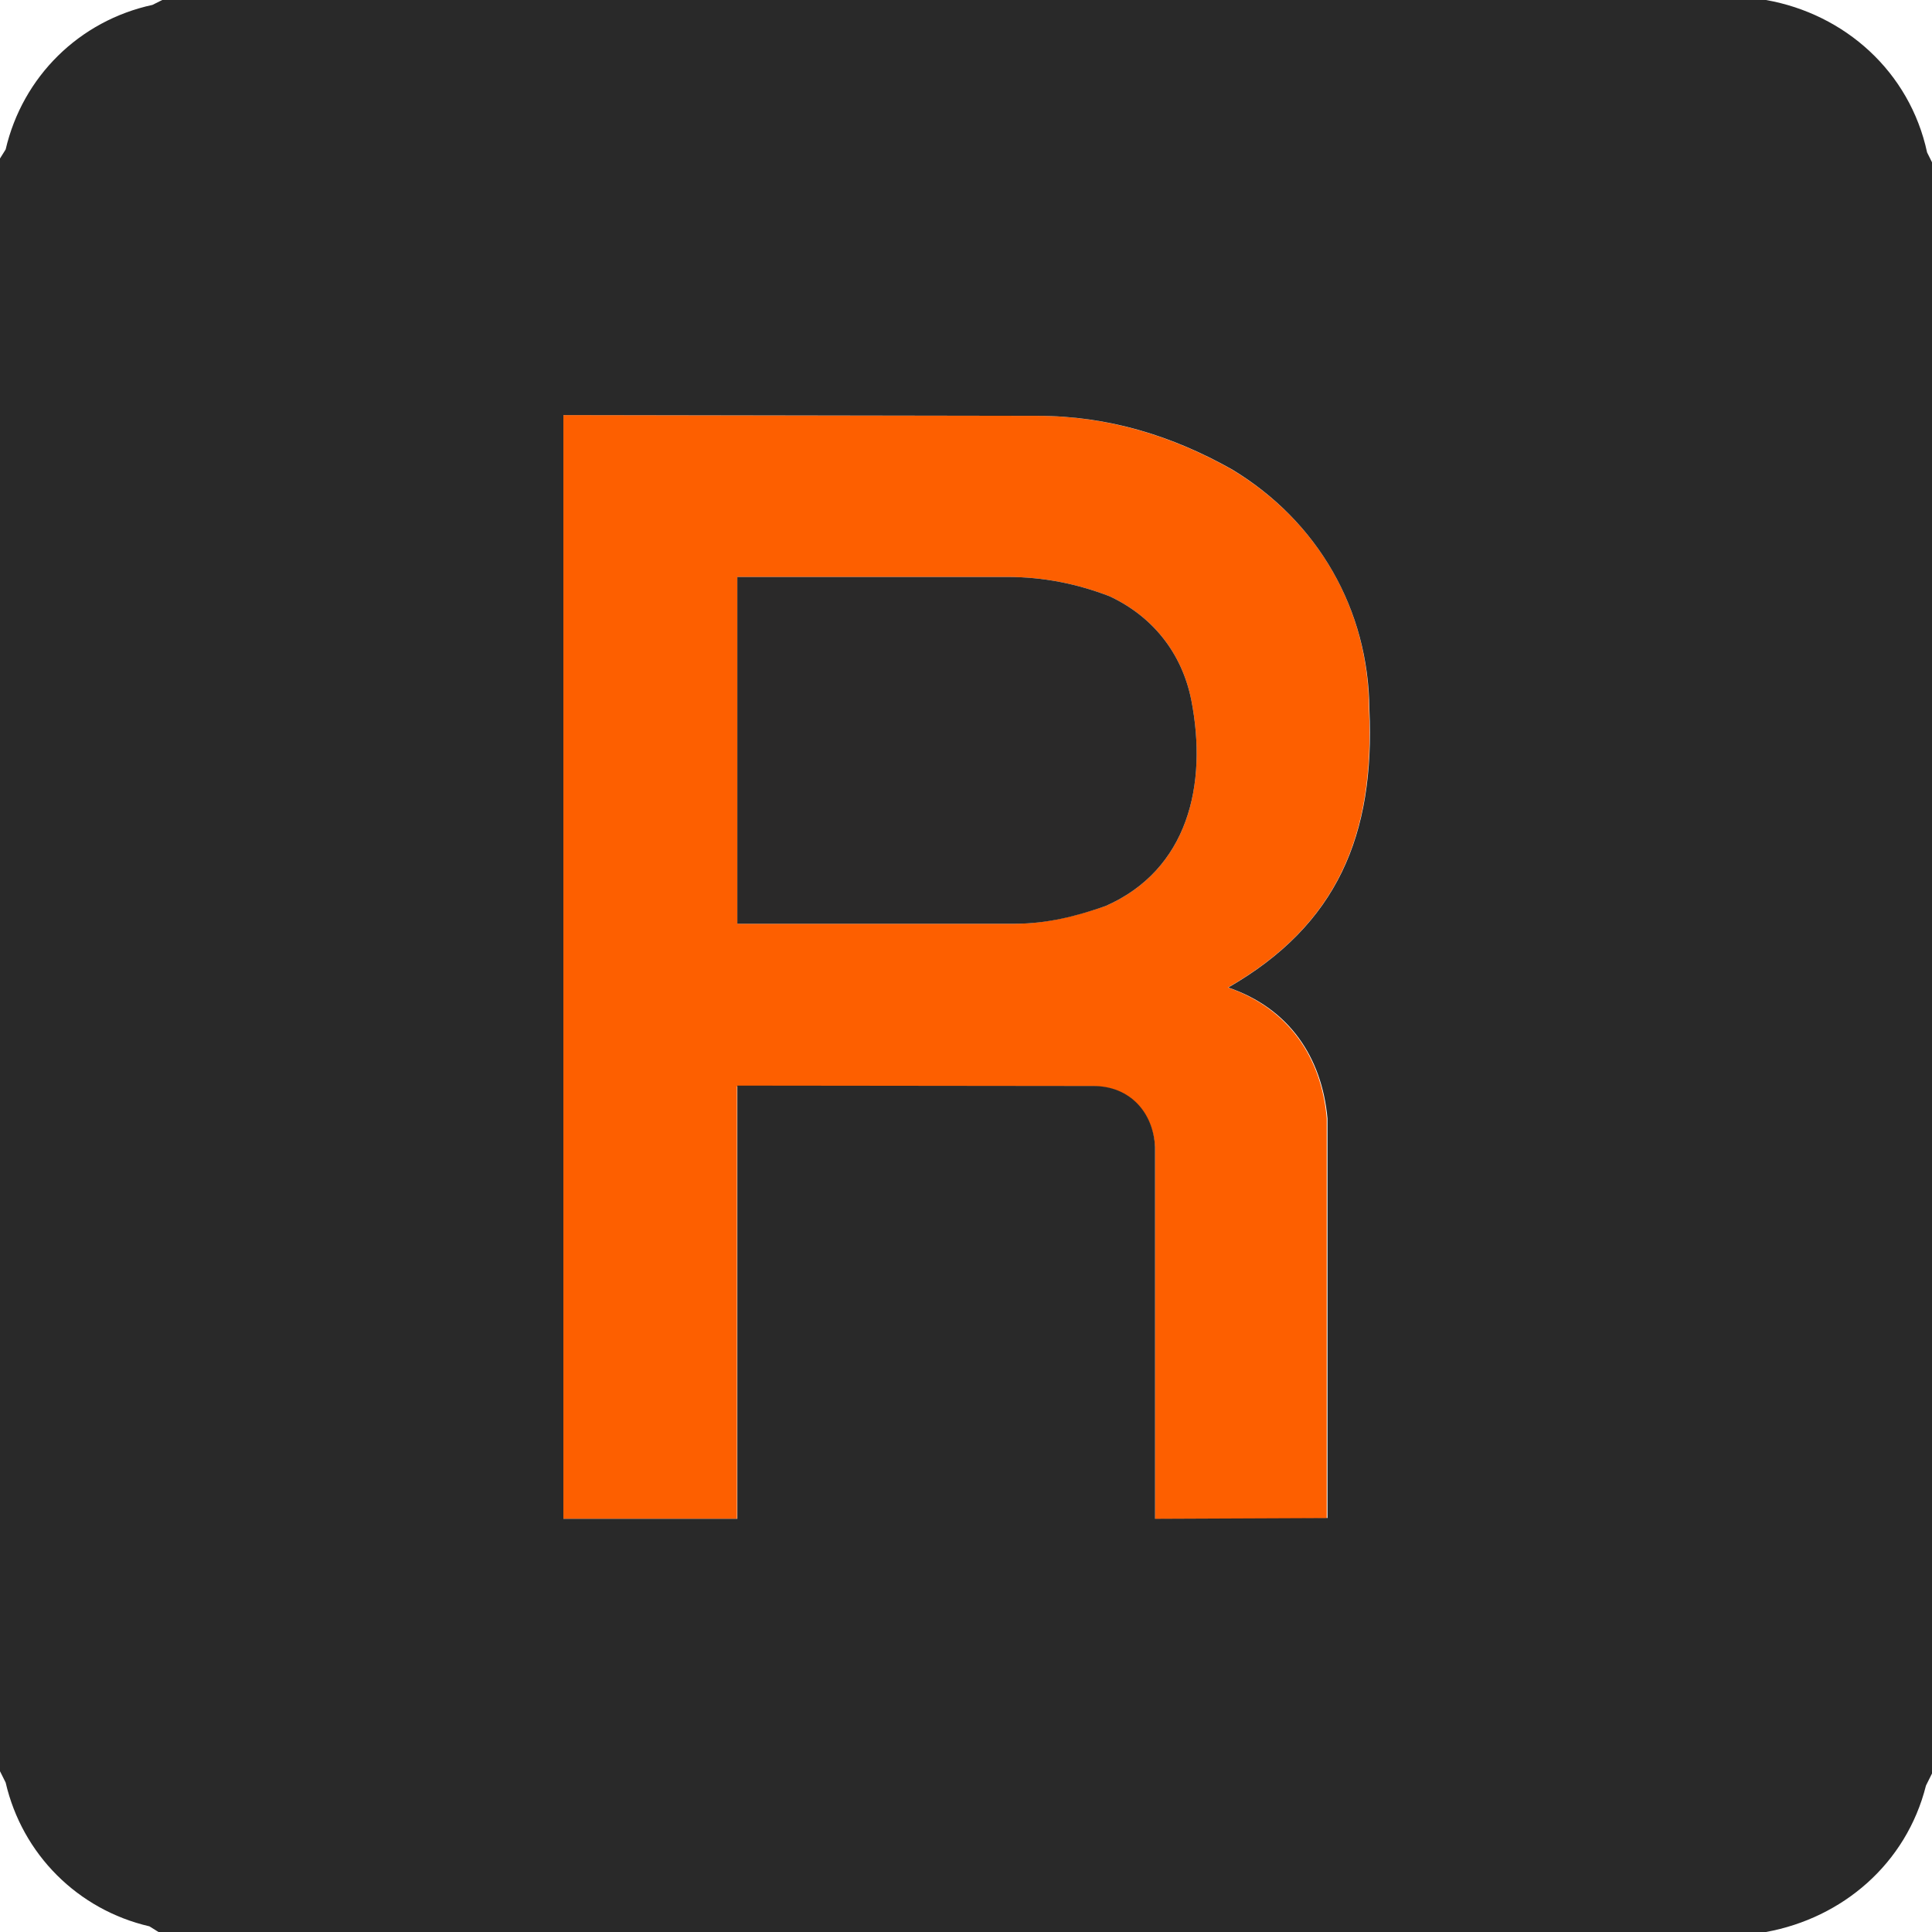
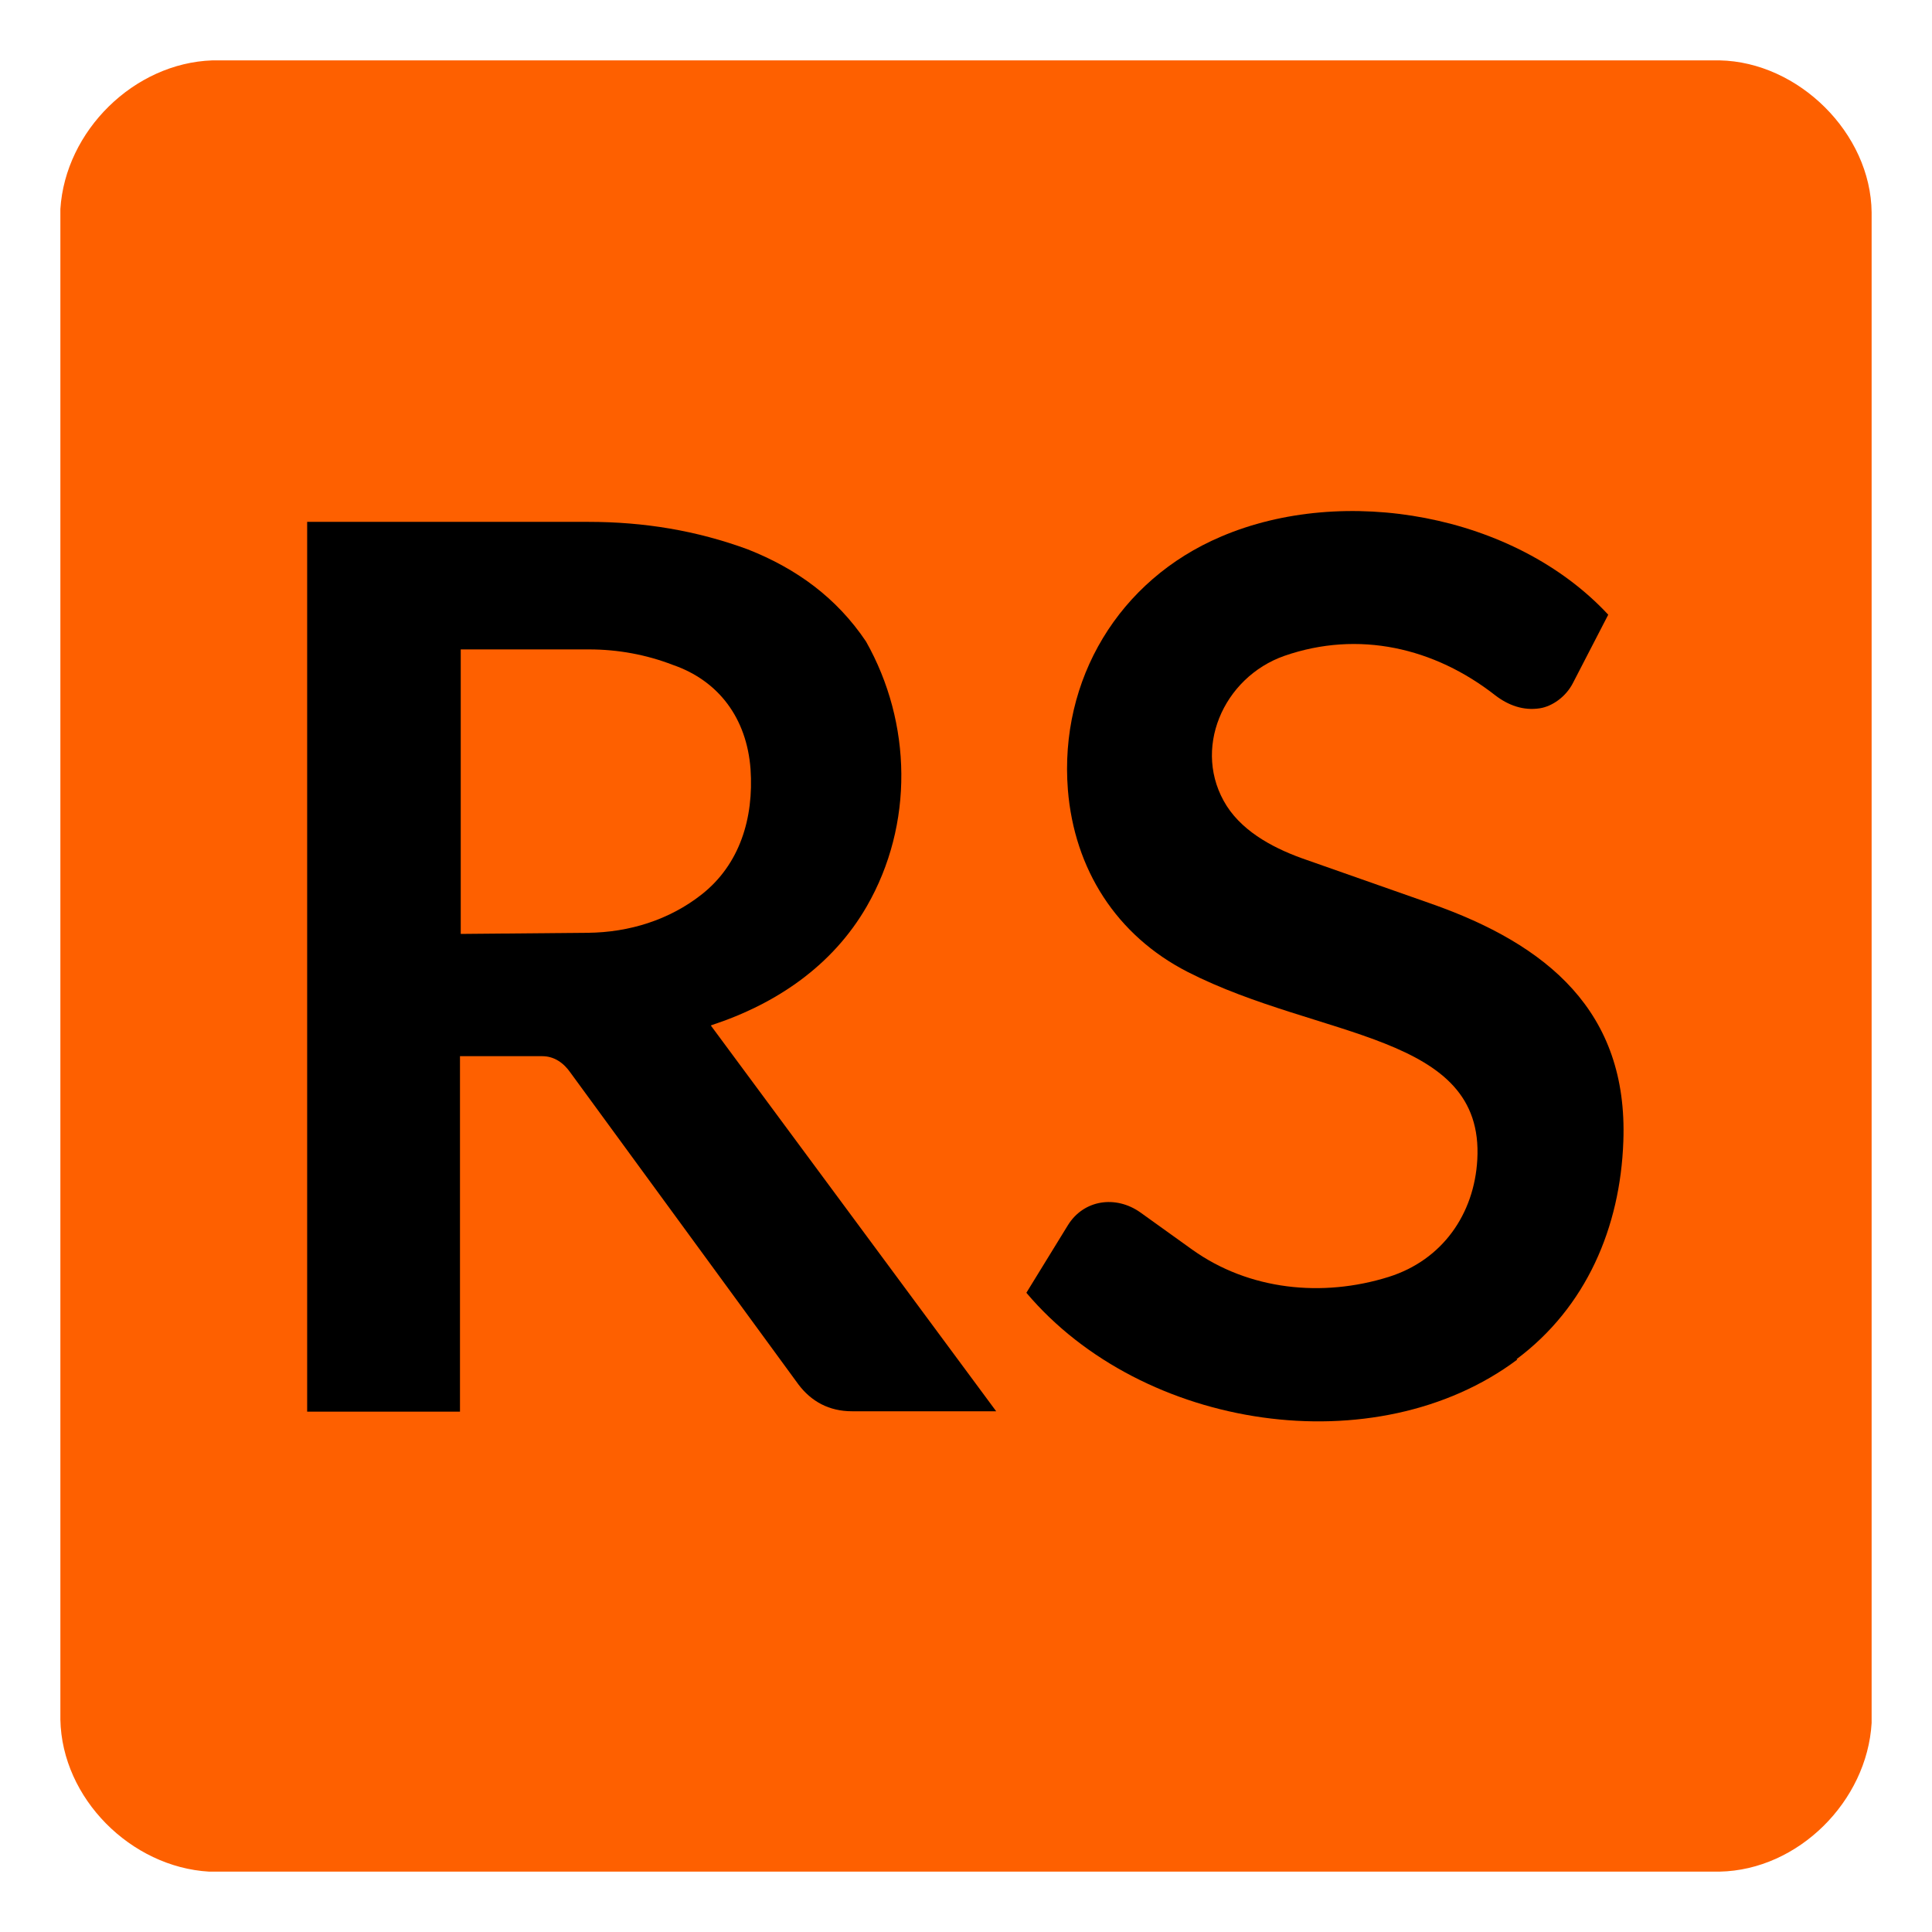
<svg xmlns="http://www.w3.org/2000/svg" id="Layer_1" version="1.1" viewBox="0 0 512 512">
  <defs>
    <style>
      .st0 {
-         fill: #292929;
-       }
- 
-       .st1 {
-         fill: #2a2929;
-       }
- 
-       .st2 {
-         fill: #fd5f00;
+         fill: #fe6000;
      }
    </style>
  </defs>
-   <path class="st2" d="M351.8,402.4l-45.7.2v-98.5c-.5-9.1-6.7-16.2-16.3-16.2h-94.5c0-.1,0,114.6,0,114.6h-46.1s0-292.5,0-292.5l125.6.2c18.7,0,35.8,5.3,51.6,14.2,22.8,13.7,36.3,36.9,36.4,63.6,1.5,33.3-8.4,57.1-37.4,73.7,16.1,5.6,24.8,18.5,26.2,34.7v106ZM315.7,185.5c-2.5-12.5-10.3-22.2-21.7-27.5-8.6-3.3-17.5-5.1-27-5.1h-71.6s0,91.9,0,91.9h73.6c8.4,0,16.3-2.1,24-4.7,21.8-9.6,27.1-32.1,22.7-54.6Z" />
-   <path class="st0" d="M468,0c20.9,3.7,38.1,19,42.7,40.4l1.3,2.6v427l-1.6,3.2c-5.2,20.7-22.1,35.1-42.4,38.8H42l-2.4-1.5c-19-4.4-33.7-19.1-38.1-38.1L0,469.4V42s1.5-2.4,1.5-2.4C6,20.3,21,5.5,40.4,1.3l2.6-1.3h425ZM351.8,402.4v-106c-1.5-16.3-10.2-29.2-26.3-34.7,28.9-16.6,38.9-40.4,37.4-73.7-.2-26.6-13.7-49.9-36.4-63.6-15.8-8.9-32.8-14.2-51.6-14.2l-125.6-.2v292.5s46.1,0,46.1,0v-114.8s94.4.1,94.4.1c9.7,0,15.9,7.1,16.3,16.2v98.5s45.7-.2,45.7-.2Z" />
-   <path class="st1" d="M315.7,185.5c4.4,22.5-.9,45-22.7,54.6-7.7,2.7-15.5,4.7-24,4.7h-73.6c0,0,0-91.9,0-91.9h71.6c9.5,0,18.4,1.8,27,5.1,11.4,5.3,19.2,15,21.7,27.5Z" />
+   <path class="st0" d="M455.7,16c20.9.4,40.1,19.3,40.3,40.3v400.3c-1.2,20.7-19.4,39-40.3,39.4H55.4c-20.7-1.2-39-19.4-39.4-40.3V55.4c1.3-20.7,19.5-38.7,40.3-39.4h399.4Z" />
+   <g>
+     <path d="M402.1,360.3c-37.4,28-99.3,18.8-130.1-17.7l11-17.9c4.2-6.8,12.7-8,19.2-3.4l13.8,9.9c15,10.7,34.4,12.7,52,7.2,14.3-4.5,22.7-16.7,23.5-31.1,1.9-33.6-41.6-31.8-76.7-49.7-19-9.7-30.1-27.3-31.8-48.3-2.3-29.2,13.5-55.6,40.6-67.1,32.5-13.9,77.7-6.1,102.6,20.7l-9.3,18c-1.9,3.8-5.6,6.3-8.8,6.8-4.4.7-8.4-.8-11.8-3.4-16.2-12.7-36.3-17.3-55.9-10.5-16.3,5.7-24.7,25-15.3,39.8,4.7,7.3,13.3,11.6,21.2,14.3l33,11.6c30.7,10.8,52.2,28.5,50.9,63-.8,22.7-9.8,43.9-28.3,57.7Z" />
+     <path d="M188.5,271.7c17.4-5.7,32.2-15.9,41.2-31.5,12.5-21.7,12-48.6-.2-70.2-7.8-11.6-18.4-19.3-31.3-24.4-13.6-5-27.5-7.3-42.3-7.3h-74.5c0-.1,0,235.8,0,235.8h40.5s0-94.2,0-94.2h21.8c3.2,0,5.7,1.8,7.5,4.4l60.4,82.6c3.4,4.5,8.1,7.1,14.2,7.1h38.2s-75.6-102.2-75.6-102.2ZM155.7,247.2l-33.6.3v-75.4c0,0,34,0,34,0,7.7,0,15.2,1.4,22.2,4.1,12.2,4.2,19.6,14.2,20.6,27.6.9,13.1-2.9,25.3-12.9,33.2-8.6,6.8-19.3,10.1-30.2,10.2Z" />
+   </g>
</svg>
